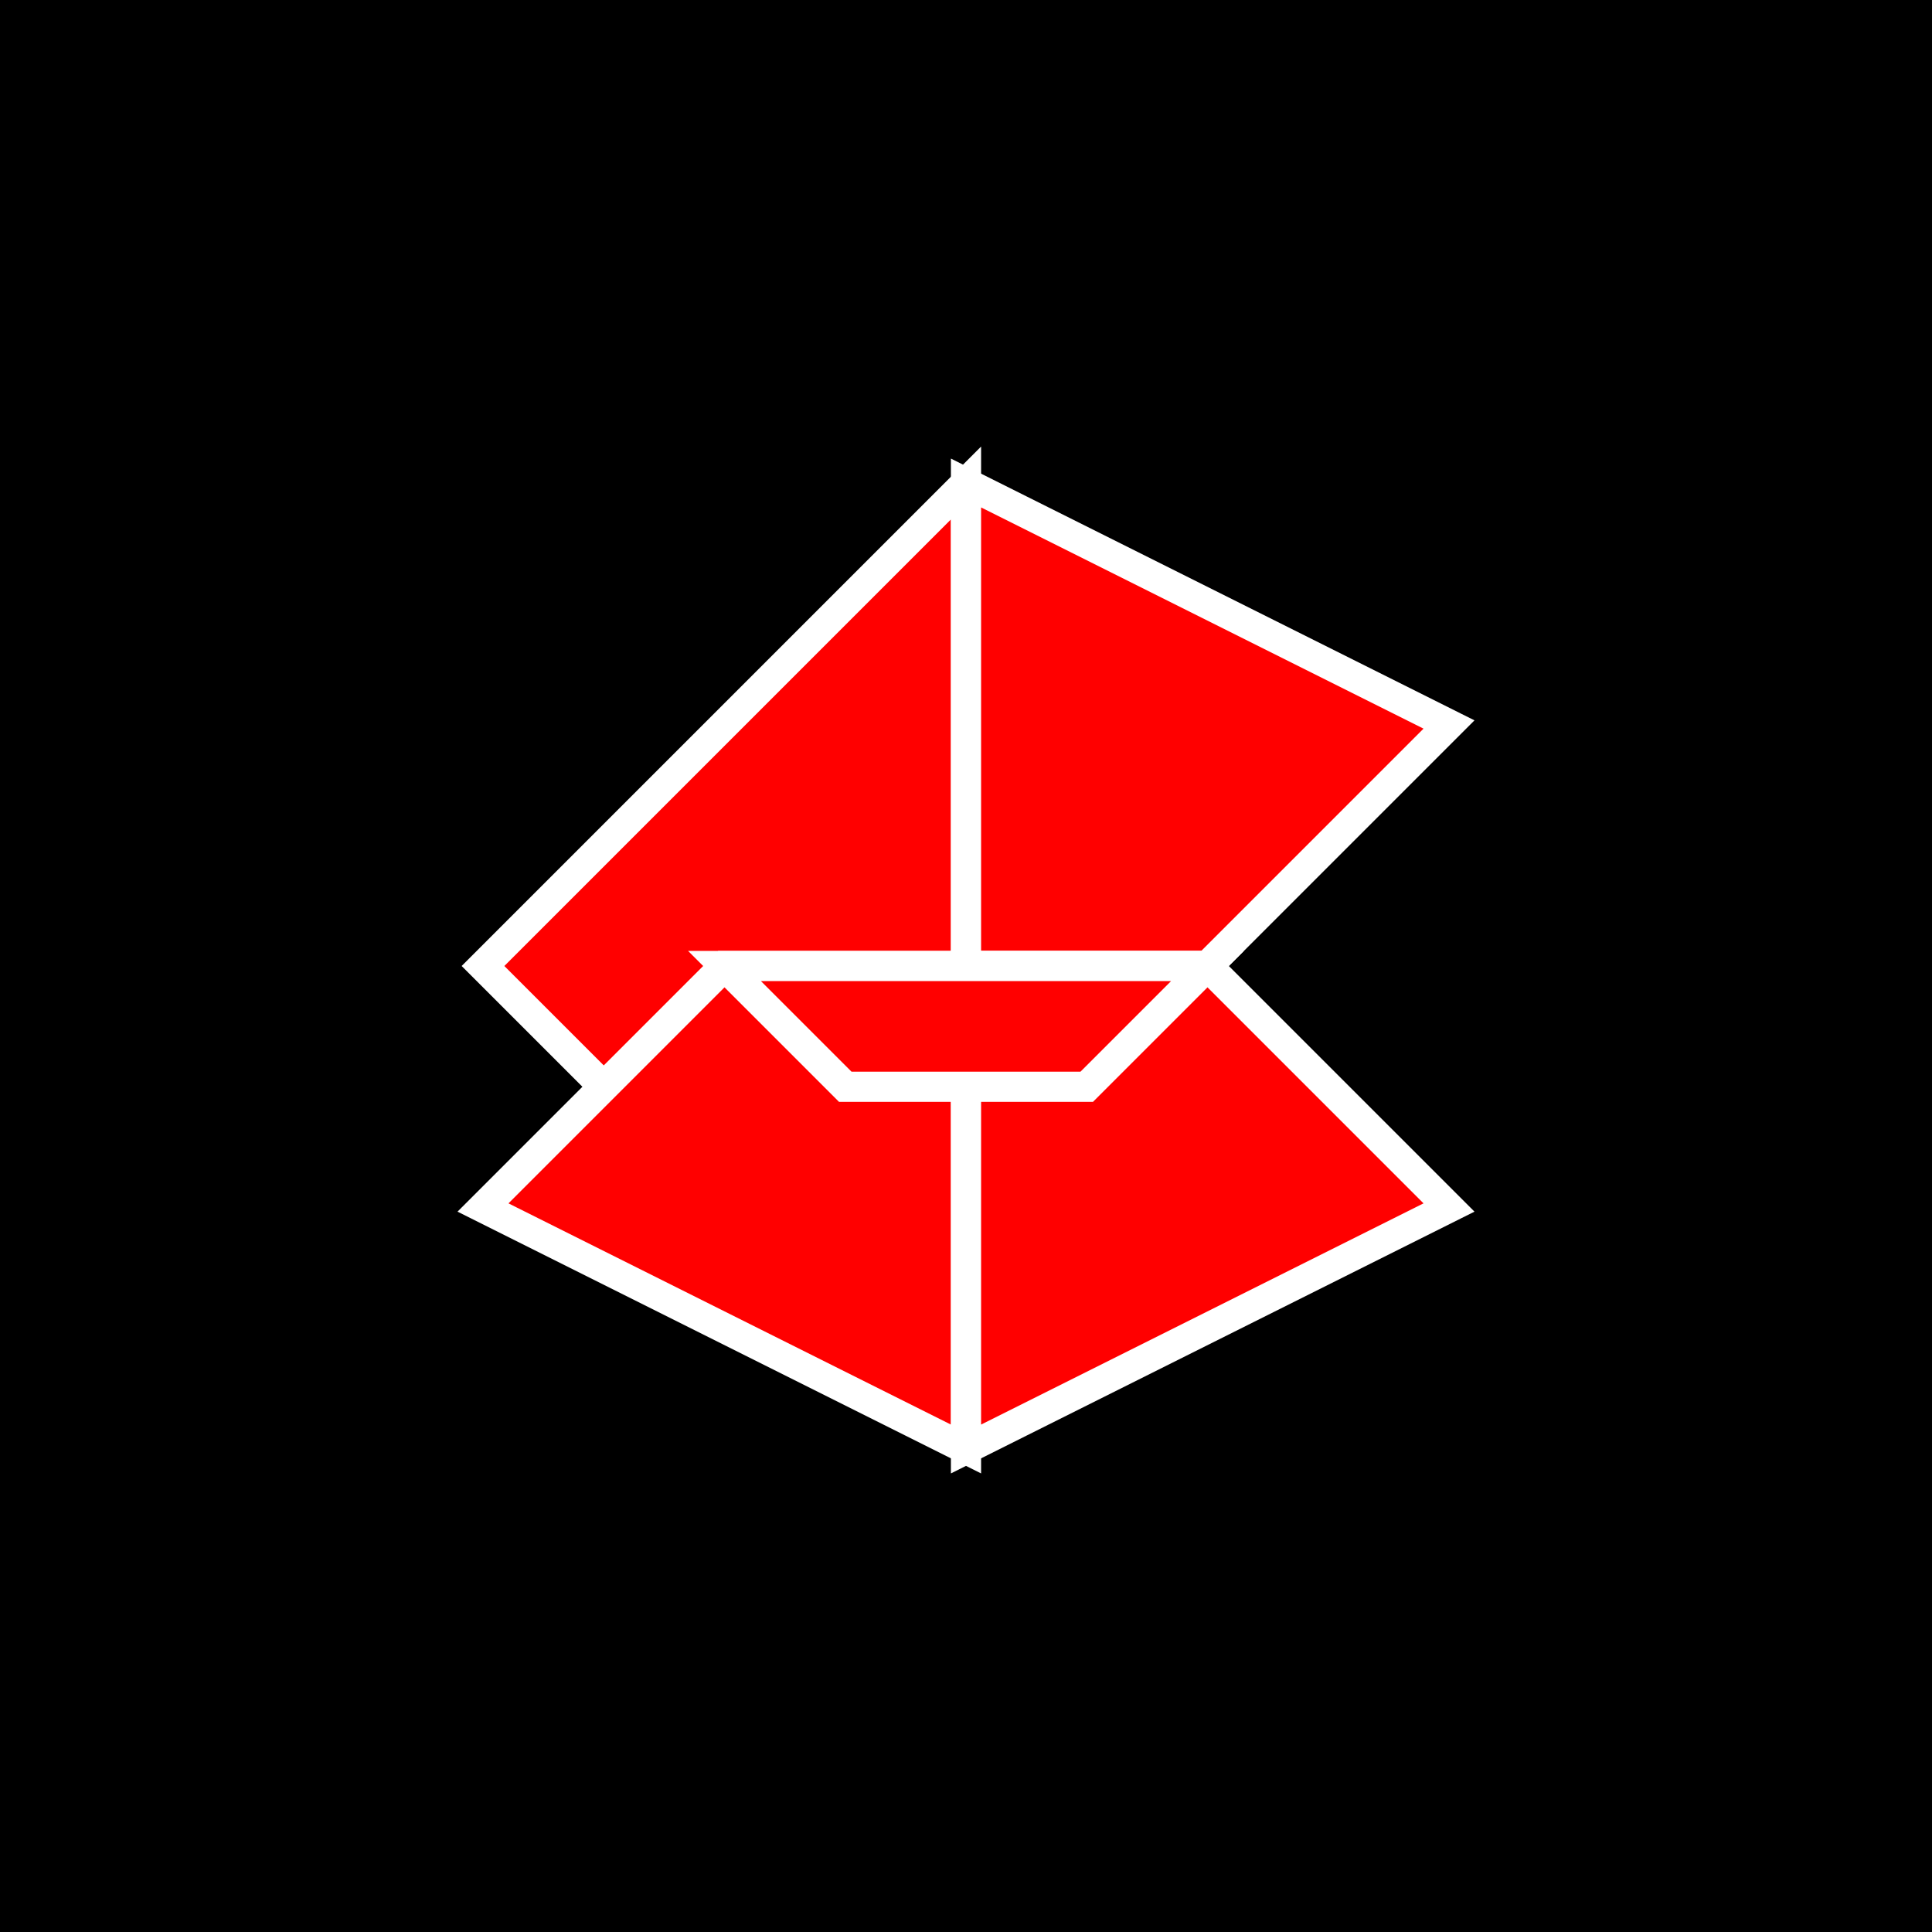
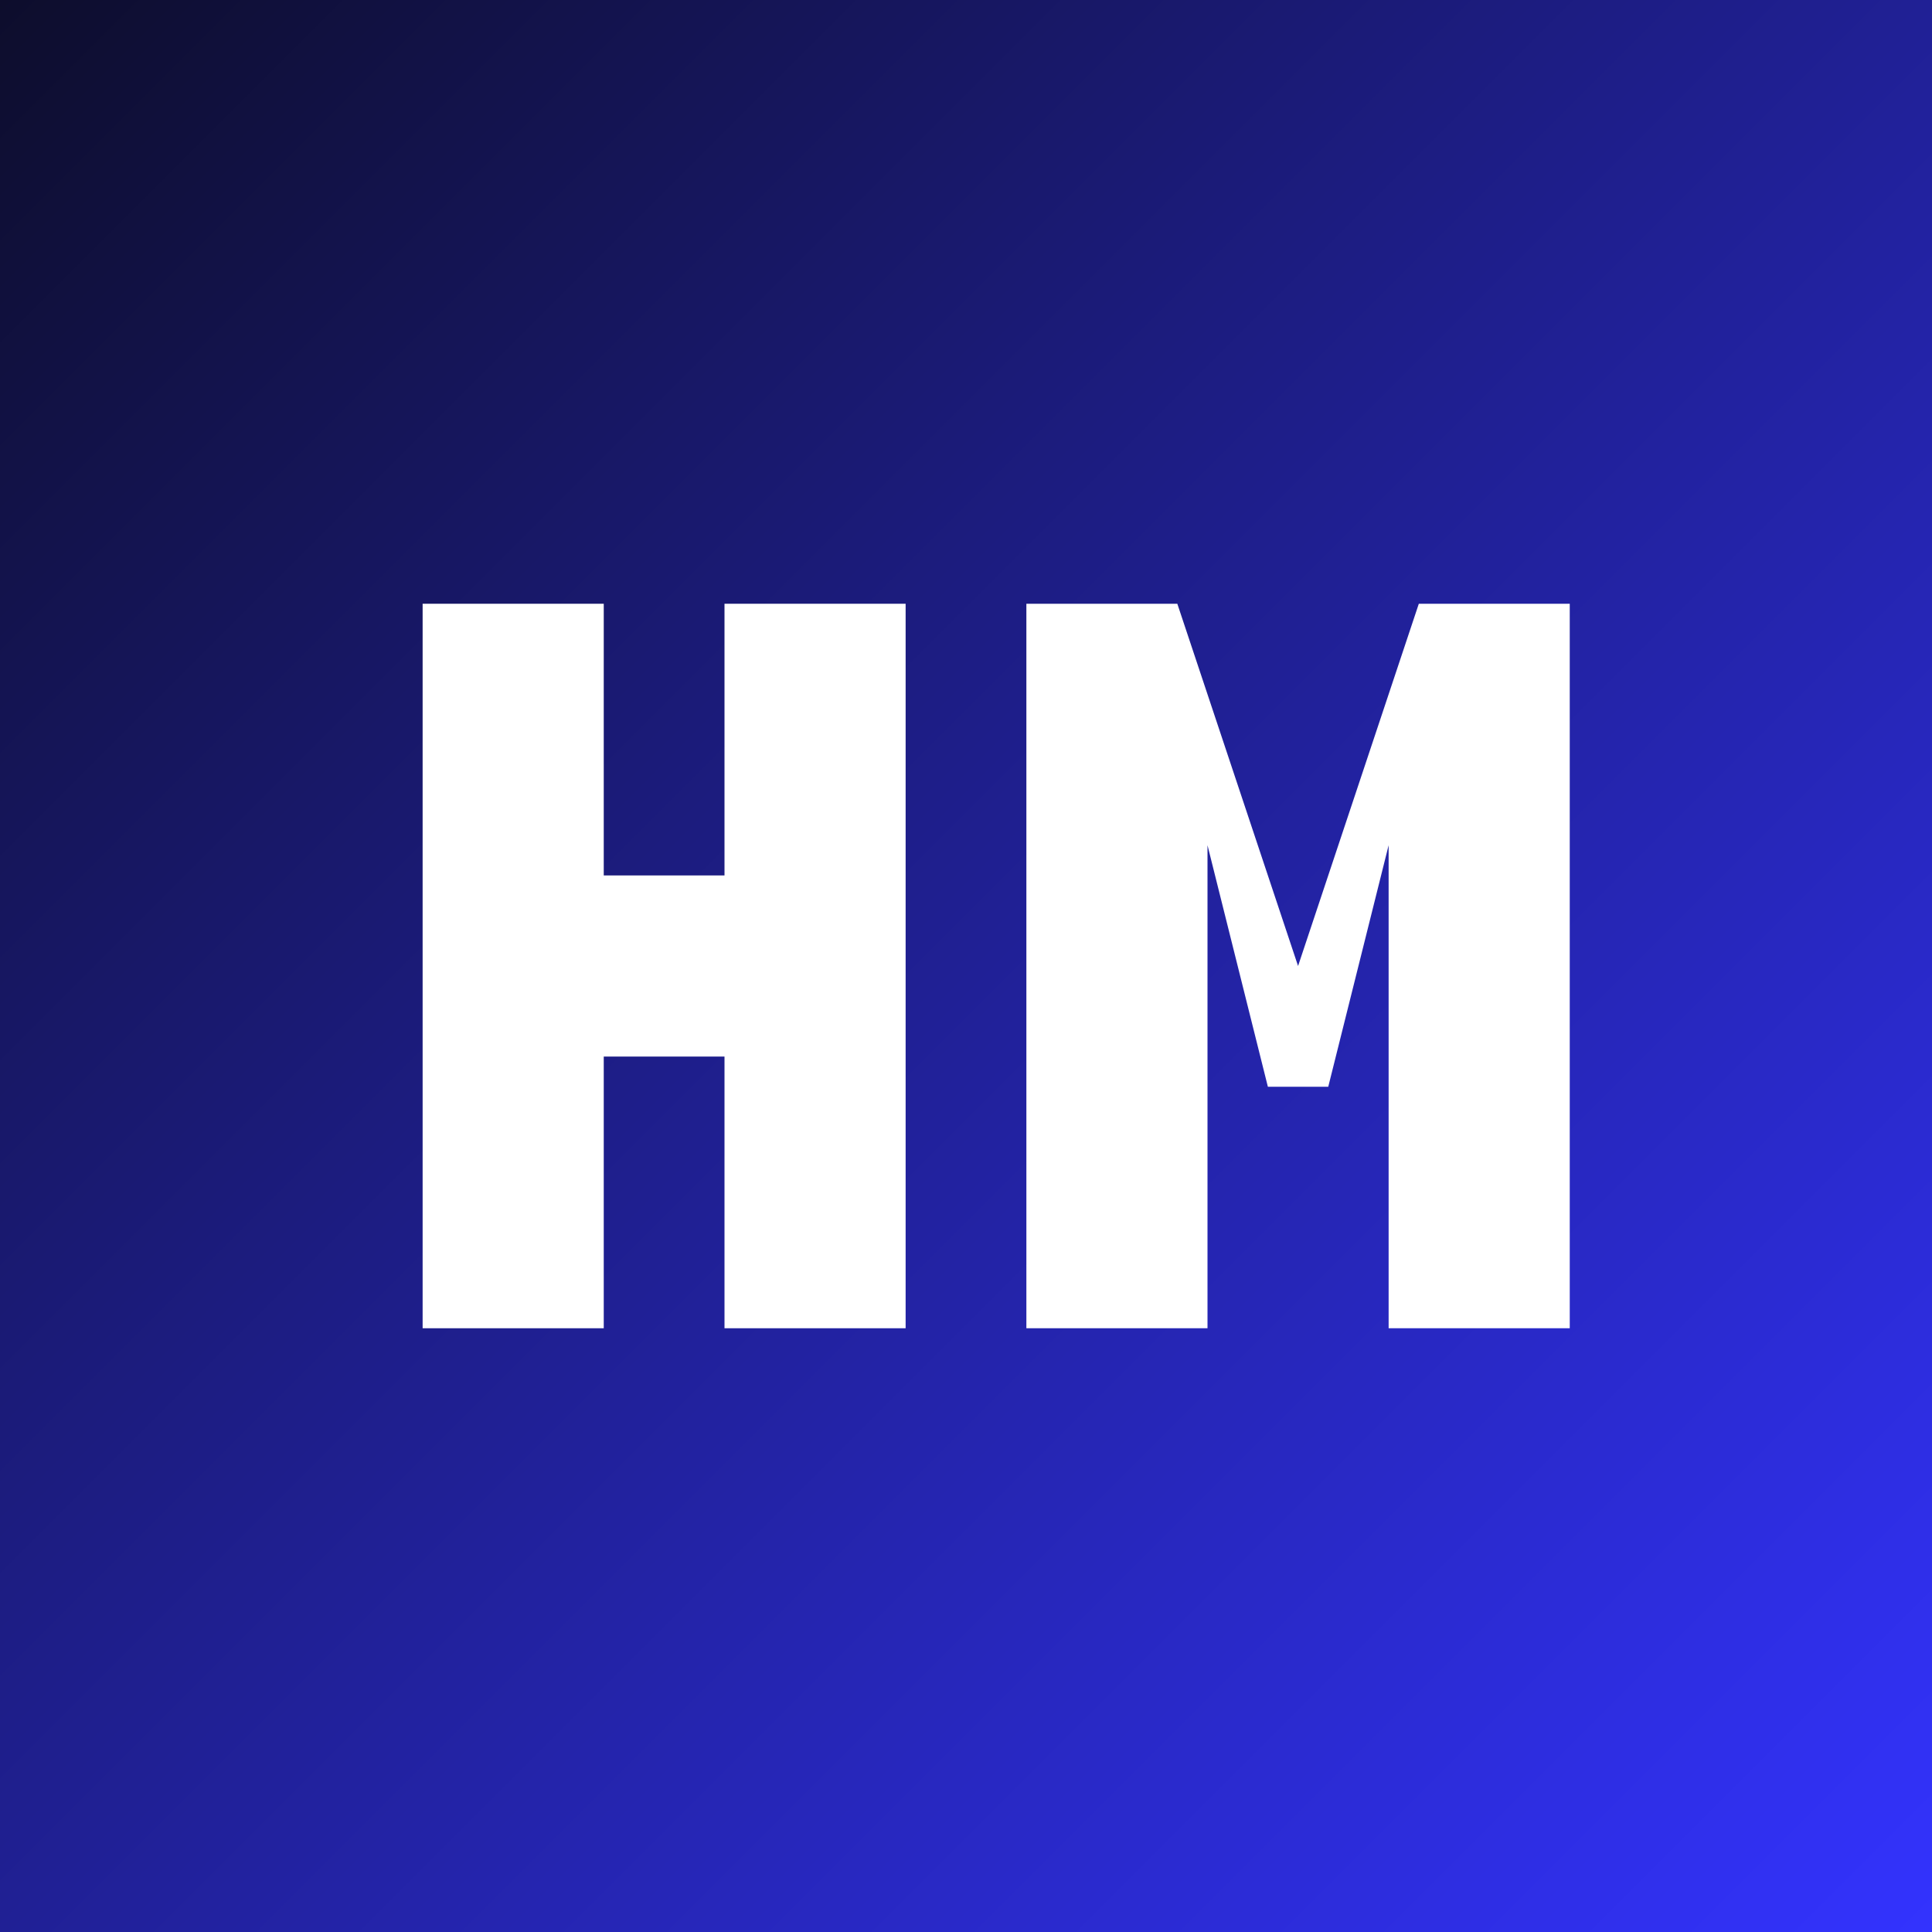
<svg xmlns="http://www.w3.org/2000/svg" viewBox="0 0 32 32" width="32" height="32">
  <defs>
-     <style>
-       .symbol { fill: #ff0000; stroke: #ffffff; stroke-width: 0.5; }
-       .background { fill: #000000; }
-     </style>
+     <linearGradient id="bgGradient" x1="0%" y1="0%" x2="100%" y2="100%">
+       <stop offset="0%" style="stop-color:#0d0d2b;stop-opacity:1" />
+       <stop offset="100%" style="stop-color:#3333ff;stop-opacity:1" />
+     </linearGradient>
  </defs>
-   <rect class="background" width="32" height="32" />
-   <g class="symbol">
-     <path d="M16 8 L8 16 L12 20 L16 16 Z" />
-     <path d="M16 8 L24 12 L20 16 L16 16 Z" />
-     <path d="M16 24 L8 20 L12 16 L16 16 Z" />
-     <path d="M16 24 L24 20 L20 16 L16 16 Z" />
-     <path d="M12 16 L20 16 L18 18 L14 18 Z" />
+   <rect width="32" height="32" fill="url(#bgGradient)" />
+   <g fill="#ffffff">
+     <path d="M 7 10 L 7 22 L 10 22 L 10 17.5 L 12 17.5 L 12 22 L 15 22 L 15 10 L 12 10 L 12 14.5 L 10 14.5 L 10 10 Z" />
+     <path d="M 17 10 L 17 22 L 20 22 L 20 14 L 21 18 L 22 18 L 23 14 L 23 22 L 26 22 L 26 10 L 23.5 10 L 21.5 16 L 19.5 10 Z" />
  </g>
</svg>
